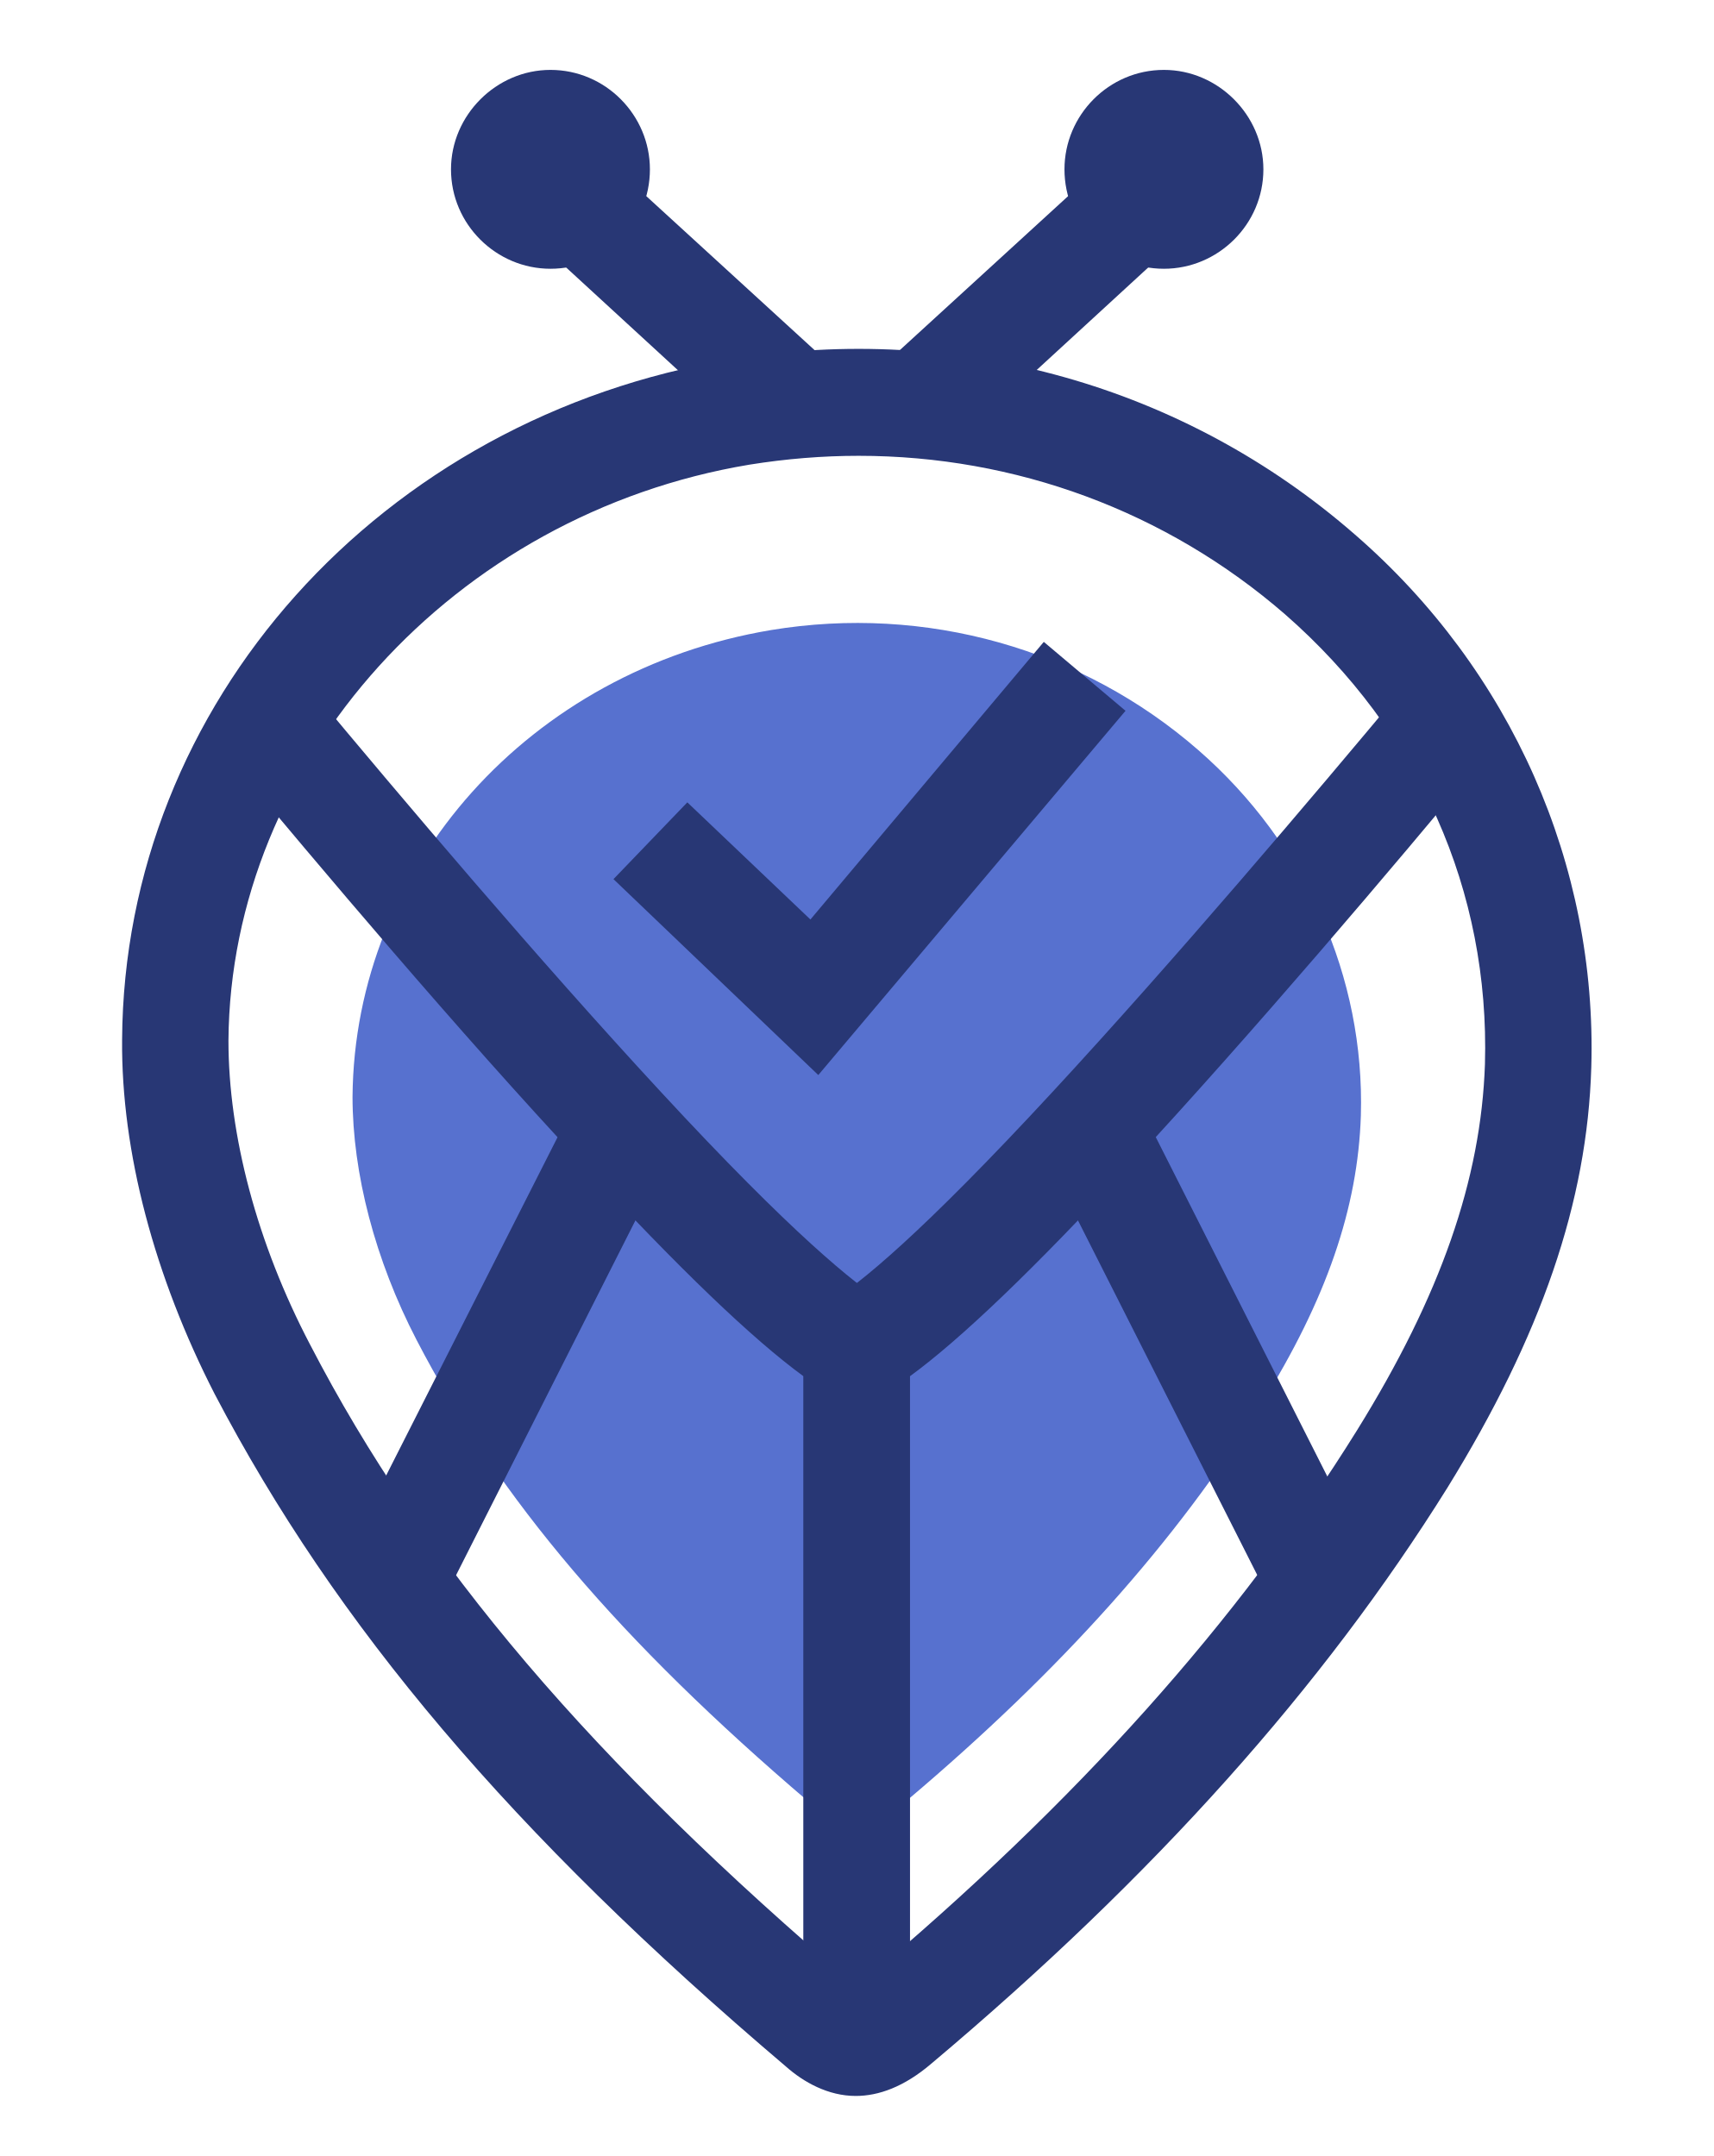
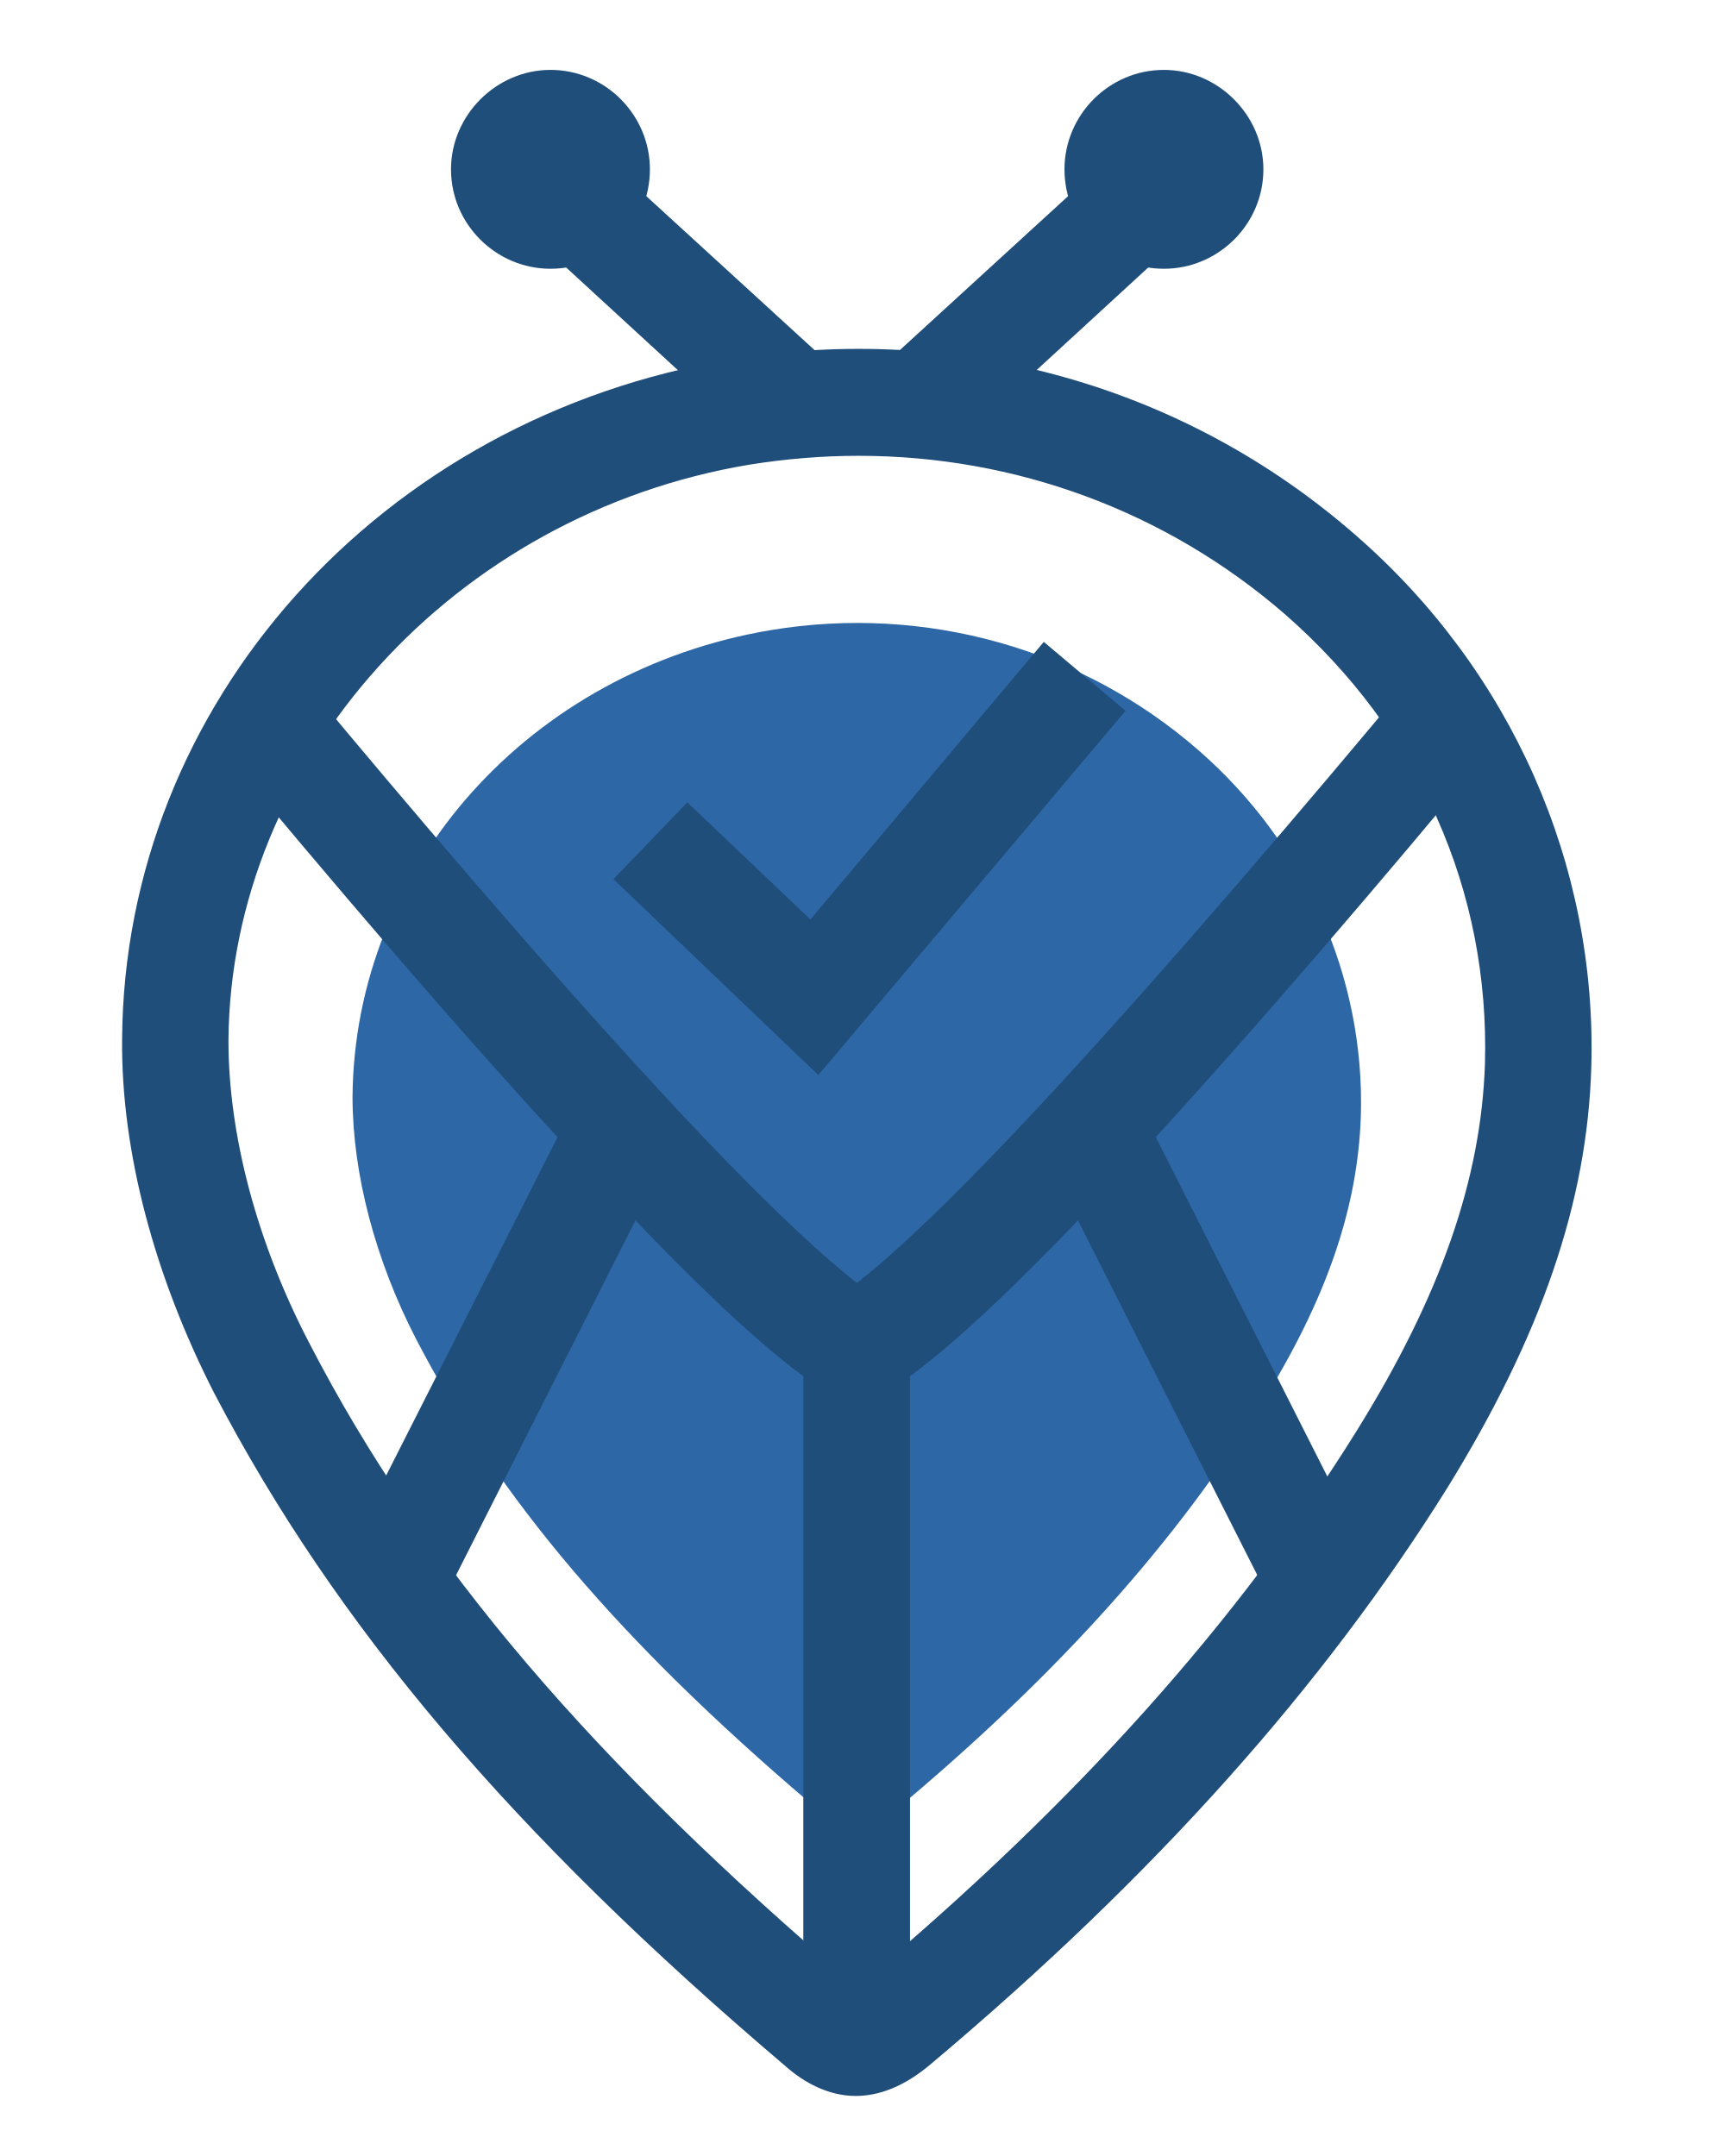
<svg xmlns="http://www.w3.org/2000/svg" version="1.2" viewBox="0 0 174 219" width="174" height="219">
  <style>
        .s16 {
-             fill: #5771cf
+             fill: #2d67a5
        }

        .s17 {
-             fill: #283775
+             fill: #204e7a
        }
    </style>
  <g id="_Artboards_">
    </g>
  <g id="Layer 1">
    <g id="&lt;Group&gt;">
      <g id="&lt;Group&gt;">
        <g id="&lt;Group&gt;">
          <path id="&lt;Path&gt;" class="s17" d="m66 17.2c0 5.6-4.5 10.1-10.1 10.1-5.5 0-10.1-4.5-10.1-10.1 0-5.5 4.6-10.1 10.1-10.1 5.6 0 10.1 4.6 10.1 10.1z" />
        </g>
        <g id="&lt;Group&gt;">
          <g id="&lt;Group&gt;">
            <g id="&lt;Group&gt;">
              <g id="&lt;Group&gt;">
                <path id="&lt;Compound Path&gt;" class="s16" d="m87 185c-2 0-3.7-1-4.9-2-19.1-16.3-31.4-30.7-39.8-46.9-4.2-8.1-6.5-16.9-6.5-24.7h3.7-3.7c0.2-23.4 18-43.3 42.5-47.4 15.7-2.6 31.6 1.9 43.4 12.2 10.9 9.5 16.9 23.1 16.5 37.1-0.3 9.4-3.5 18.7-10.1 29.3-8.6 13.9-20.3 27-35.9 40.2-1.9 1.6-3.7 2.2-5.2 2.2z" />
              </g>
            </g>
          </g>
          <g id="&lt;Group&gt;">
            <g id="&lt;Group&gt;">
              <path id="&lt;Compound Path&gt;" fill-rule="evenodd" class="s17" d="m86.9 212.9c-2.8 0-5.3-1.4-7.1-3-27.9-23.7-45.7-44.8-58-68.3-6.1-11.9-9.5-24.6-9.4-36 0.2-34.1 26.2-63.2 61.9-69.1 23-3.8 46 2.7 63.3 17.8 15.9 13.8 24.6 33.6 24 54.1-0.4 13.7-5.1 27.3-14.6 42.7-12.6 20.2-29.7 39.4-52.4 58.5-2.8 2.4-5.4 3.3-7.7 3.3zm0.3-166.6q-5.5 0-11.1 0.9c-30 5-52.7 30.1-52.9 58.5 0 9.6 2.9 20.6 8.3 30.9 11.5 22.2 28.6 42.3 55.4 65.1q0 0 0.1 0.1 0.2-0.2 0.6-0.5c21.8-18.3 38.2-36.7 50.2-56 8.5-13.7 12.6-25.5 13-37.2 0.5-17.6-6.7-33.8-20.3-45.7-12.1-10.5-27.4-16.1-43.3-16.1z" />
            </g>
          </g>
          <g id="&lt;Group&gt;">
            <path id="&lt;Path&gt;" class="s17" d="m92.4 207.4h-10.8v-67.6c-5.2-3.8-12.6-10.9-22.4-21.5-12.7-13.6-26.6-30.1-36.1-41.5l8.4-6.9c9.4 11.3 23.2 27.6 35.6 41 13.4 14.5 19.8 19.6 22.7 21.4l2.6 1.6z" />
          </g>
          <g id="&lt;Group&gt;">
            <path id="&lt;Path&gt;" class="s17" d="m44.8 163l-9.7-5 23.2-45.8 9.7 4.9z" />
          </g>
          <g id="&lt;Group&gt;">
            <path id="&lt;Path&gt;" class="s17" d="m92.4 207.4h-10.8v-73.5l2.6-1.6c3-1.8 9.3-6.9 22.7-21.4 12.3-13.3 26.2-29.7 35.7-41.1l8.3 6.9c-9.6 11.6-23.6 28.1-36.1 41.6-9.8 10.6-17.2 17.7-22.4 21.5z" />
          </g>
          <g id="&lt;Group&gt;">
            <path id="&lt;Path&gt;" class="s17" d="m129.2 163l-23.2-45.9 9.7-4.9 23.2 45.9z" />
          </g>
          <g id="&lt;Group&gt;">
            <path id="&lt;Path&gt;" class="s17" d="m83.1 109.2l-20.8-19.9 7.5-7.8 12.5 11.9 23.7-28.2 8.3 7z" />
          </g>
          <g id="&lt;Group&gt;">
            <path id="&lt;Path&gt;" class="s17" d="m77 45.1l-23.5-21.6 7.3-8 23.6 21.6z" />
          </g>
          <g id="&lt;Group&gt;">
            <path id="&lt;Path&gt;" class="s17" d="m97.1 45.1l-7.4-8 23.6-21.6 7.3 8z" />
          </g>
        </g>
        <g id="&lt;Group&gt;">
          <path id="&lt;Path&gt;" class="s17" d="m108.1 17.2c0 5.6 4.5 10.1 10.1 10.1 5.5 0 10.1-4.5 10.1-10.1 0-5.5-4.6-10.1-10.1-10.1-5.6 0-10.1 4.6-10.1 10.1z" />
        </g>
      </g>
    </g>
  </g>
</svg>
